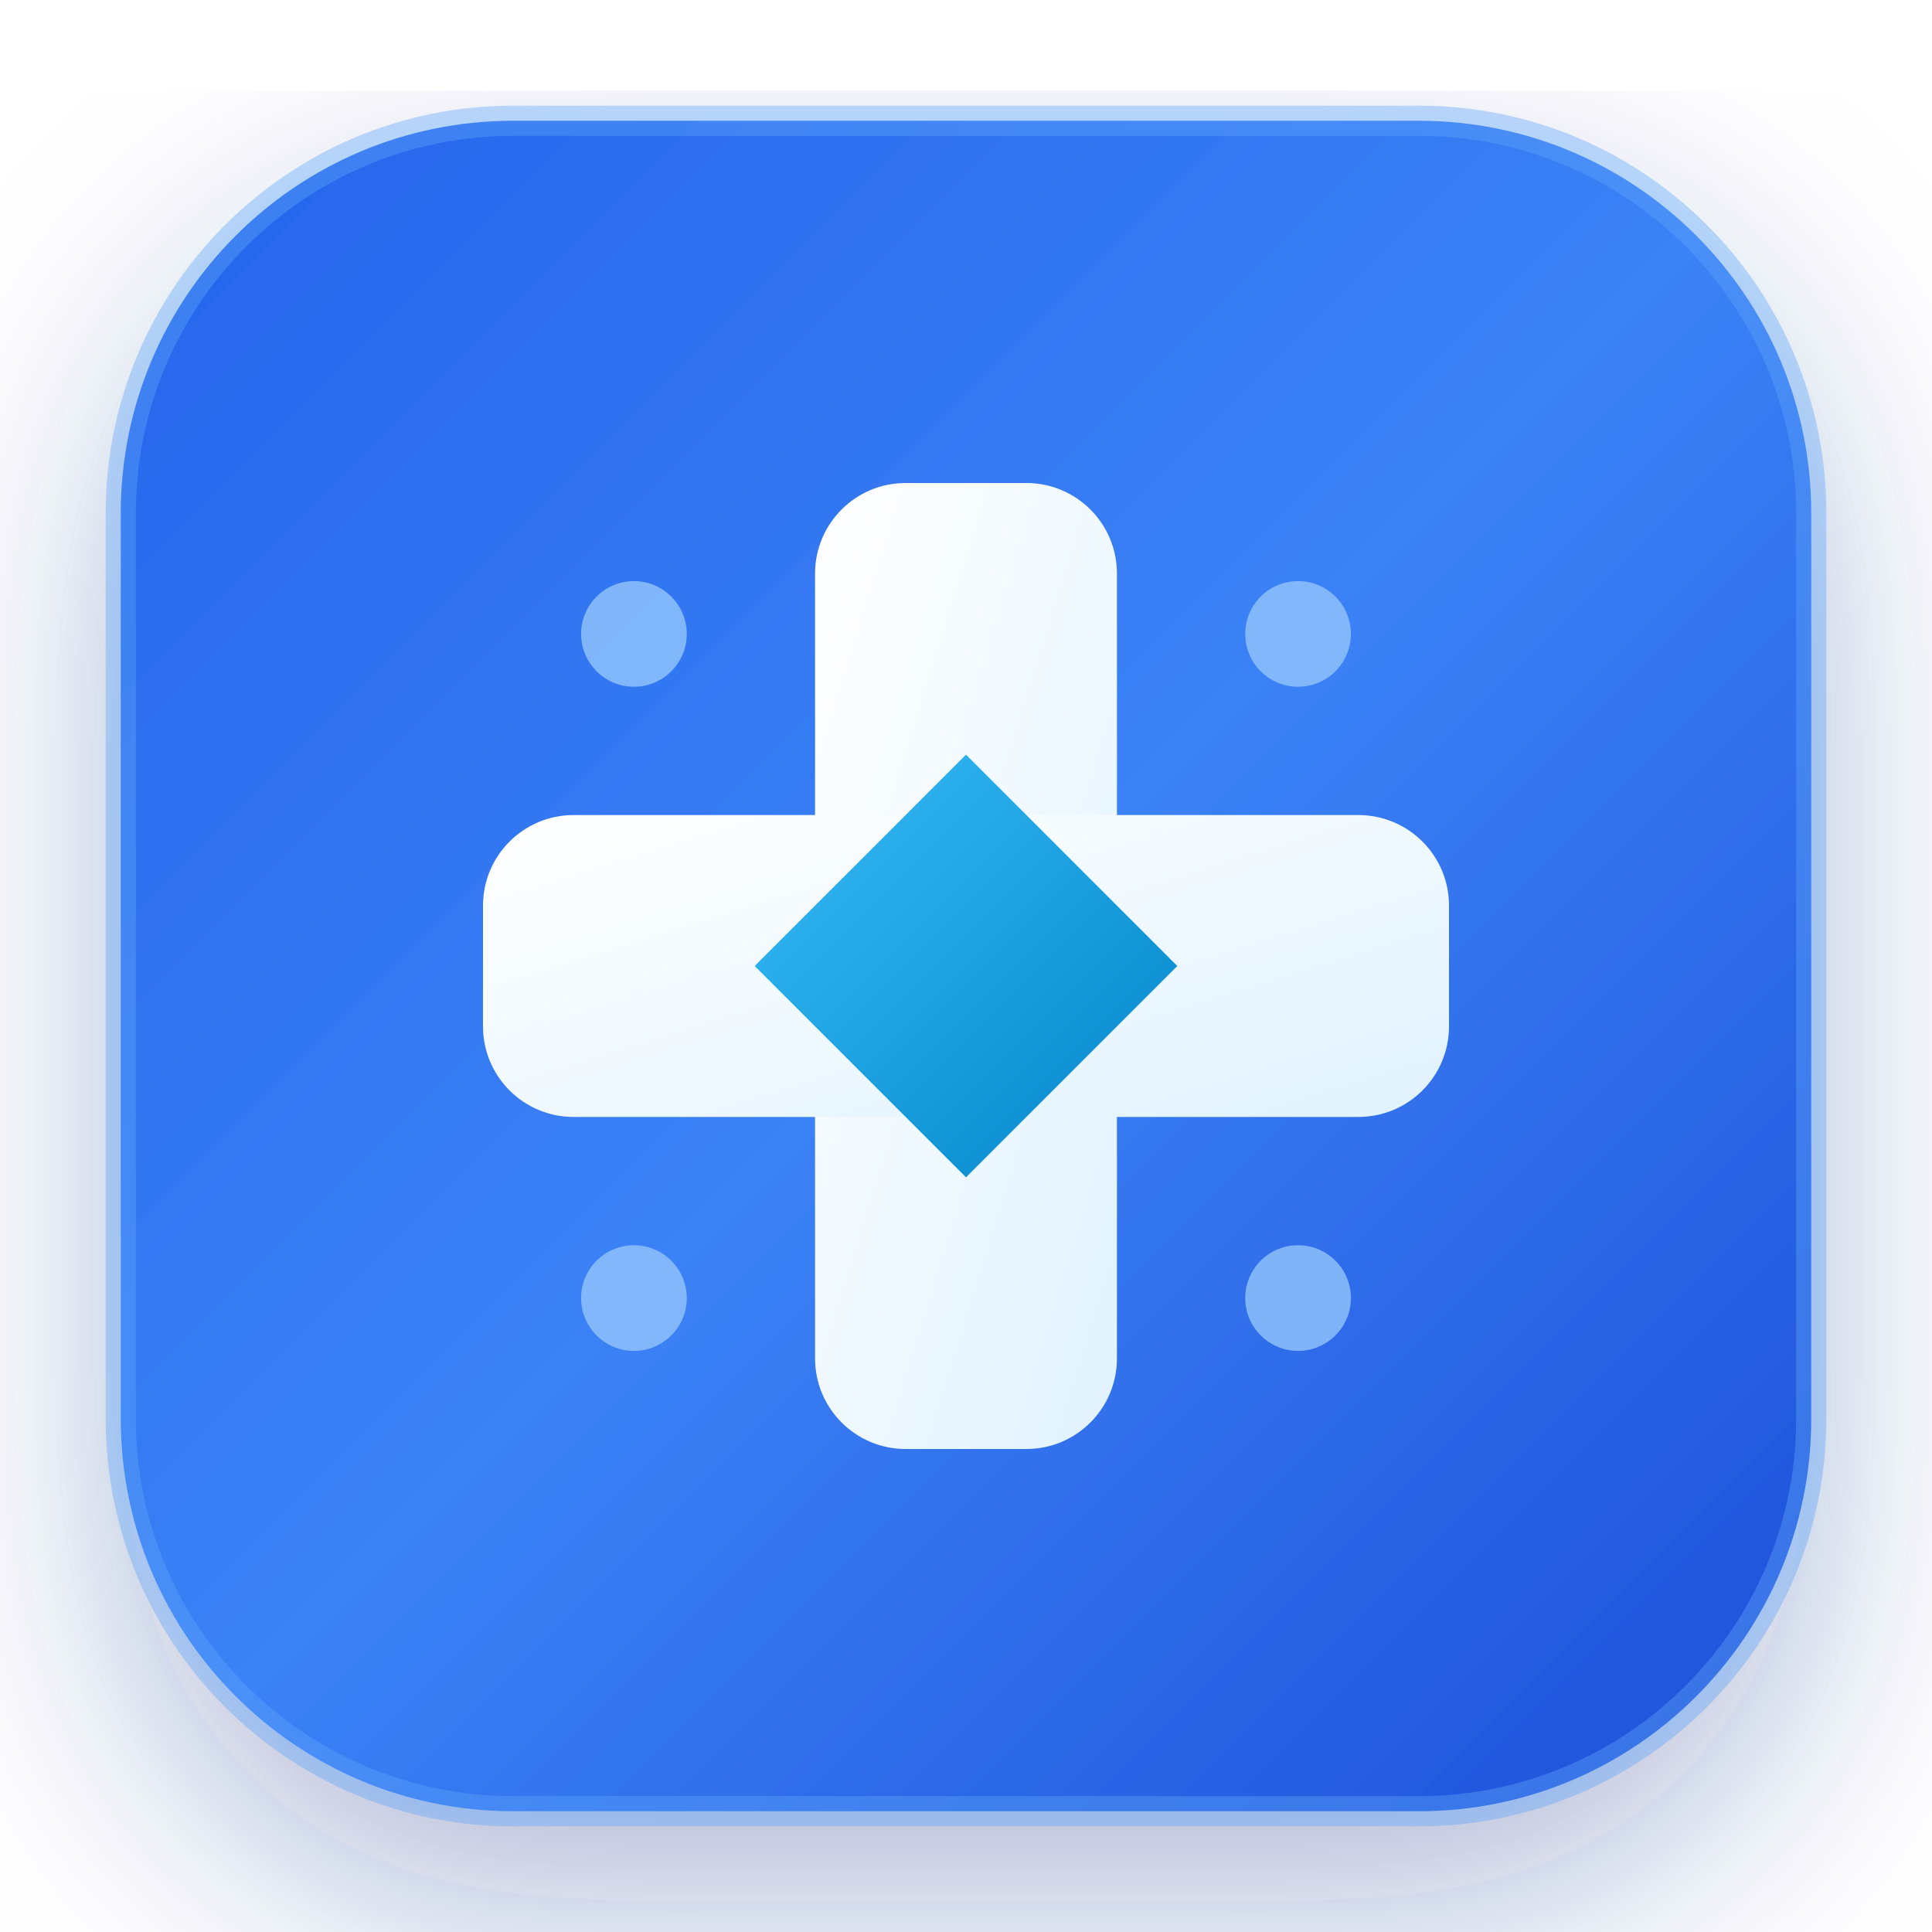
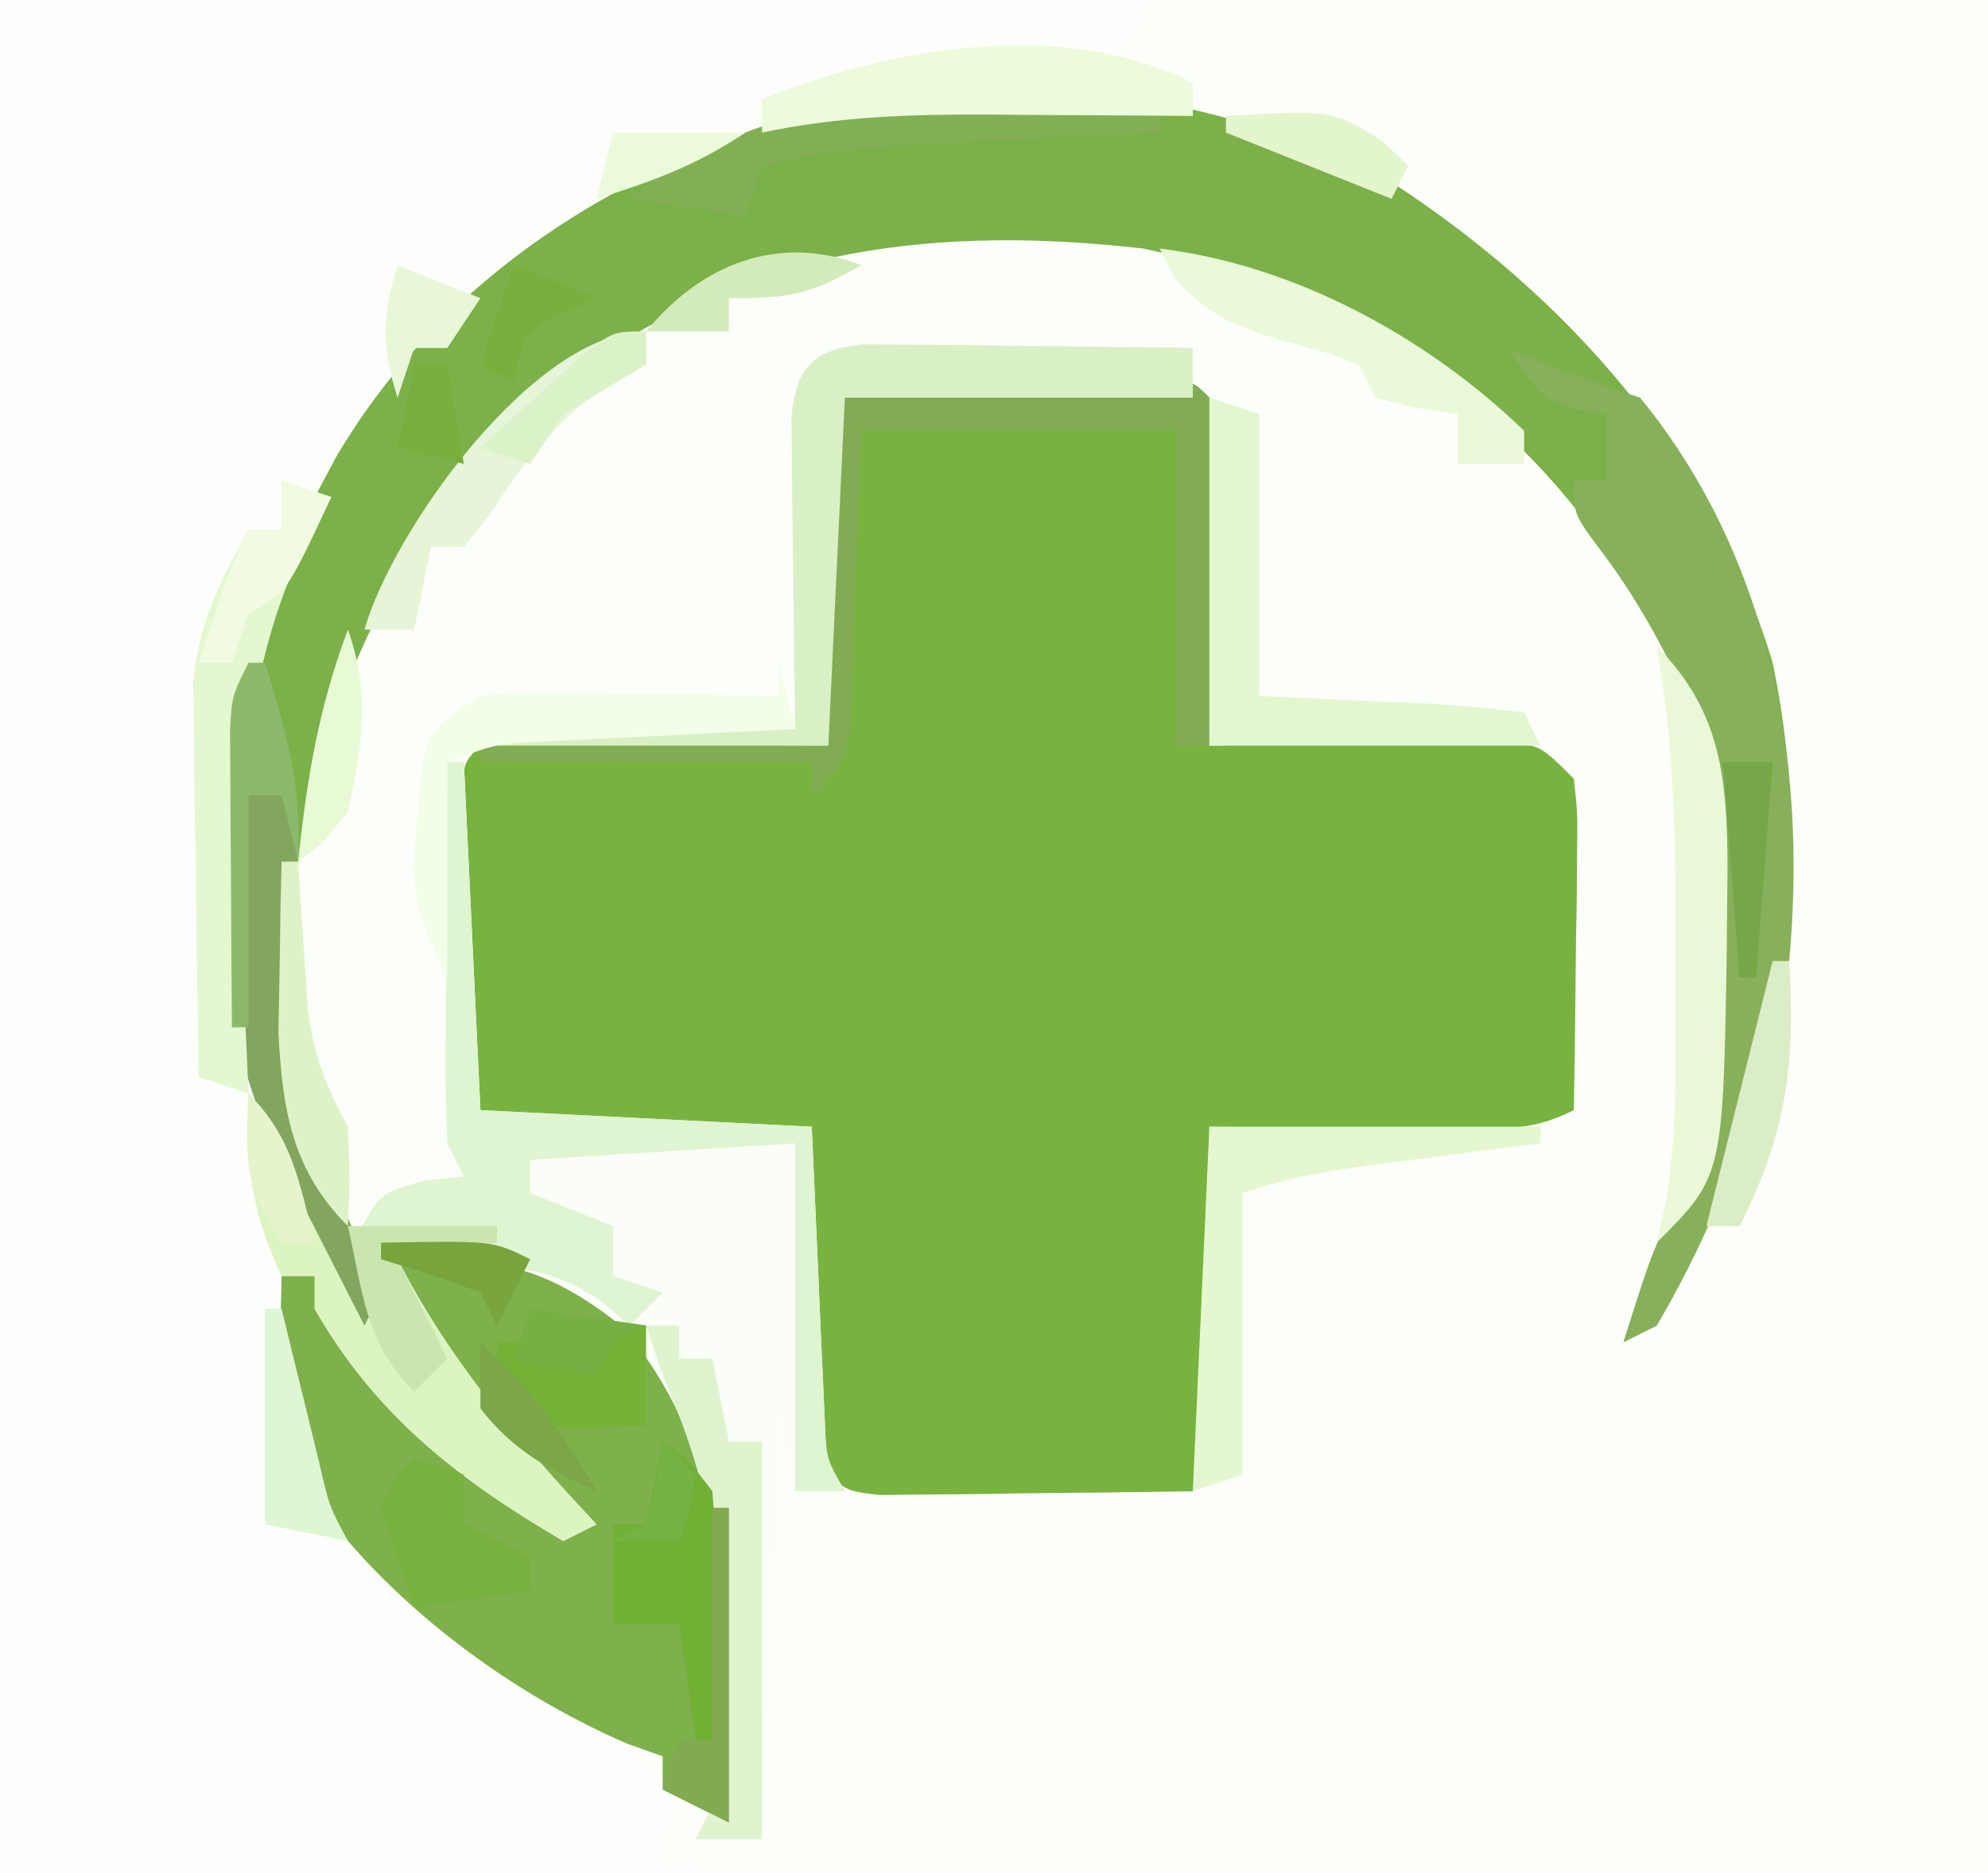
- <svg xmlns="http://www.w3.org/2000/svg" viewBox="0 0 128 128" width="100%" height="100%">
-   <defs>
-     <linearGradient id="bgGrad" x1="0%" y1="0%" x2="100%" y2="100%">
-       <stop offset="0%" stop-color="#2563eb" />
-       <stop offset="50%" stop-color="#3b82f6" />
-       <stop offset="100%" stop-color="#1d4ed8" />
-     </linearGradient>
-     <linearGradient id="crossGrad" x1="0%" y1="0%" x2="100%" y2="100%">
-       <stop offset="0%" stop-color="#ffffff" />
-       <stop offset="50%" stop-color="#f0f9ff" />
-       <stop offset="100%" stop-color="#e0f2fe" />
-     </linearGradient>
-     <linearGradient id="accentGrad" x1="0%" y1="0%" x2="100%" y2="100%">
-       <stop offset="0%" stop-color="#38bdf8" />
-       <stop offset="100%" stop-color="#0284c7" />
-     </linearGradient>
-     <filter id="shadow" x="-20%" y="-20%" width="140%" height="140%">
-       <feDropShadow dx="0" dy="6" stdDeviation="8" flood-color="#1e3a8a" flood-opacity="0.35" />
-     </filter>
-   </defs>
-   <rect x="8" y="8" width="112" height="112" rx="26" fill="url(#bgGrad)" filter="url(#shadow)" />
-   <rect x="8" y="8" width="112" height="112" rx="26" fill="none" stroke="#60a5fa" stroke-width="2" stroke-opacity="0.4" />
-   <g transform="translate(64, 64)">
-     <rect x="-10" y="-32" width="20" height="64" rx="6" fill="url(#crossGrad)" />
-     <rect x="-32" y="-10" width="64" height="20" rx="6" fill="url(#crossGrad)" />
-     <path d="M 0 -14 L 14 0 L 0 14 L -14 0 Z" fill="url(#accentGrad)" />
-     <circle cx="-22" cy="-22" r="3.5" fill="#93c5fd" opacity="0.8" />
-     <circle cx="22" cy="-22" r="3.5" fill="#93c5fd" opacity="0.8" />
-     <circle cx="-22" cy="22" r="3.5" fill="#93c5fd" opacity="0.8" />
-     <circle cx="22" cy="22" r="3.5" fill="#93c5fd" opacity="0.8" />
-   </g>
+ <svg xmlns="http://www.w3.org/2000/svg" version="1.1" width="120" height="113">
+   <path d="M0 0 C39.6 0 79.2 0 120 0 C120 37.29 120 74.58 120 113 C80.4 113 40.8 113 0 113 C0 75.71 0 38.42 0 0 Z " fill="#FCFEF9" transform="translate(0,0)" />
+   <path d="M0 0 C23.1 0 46.2 0 70 0 C69.01 1.32 68.02 2.64 67 4 C64.512 4.32 64.512 4.32 61.688 4.125 C57.273 3.95 54.154 4.379 50 6 C48.68 6 47.36 6 46 6 C45.67 6.99 45.34 7.98 45 9 C42.488 10.395 42.488 10.395 39.312 11.812 C34.092 14.289 30.842 16.754 27 21 C26.34 21 25.68 21 25 21 C24.732 21.549 24.464 22.098 24.188 22.664 C22.38 26.219 20.395 29.674 18.438 33.148 C15.228 39.515 14.707 44.742 14.812 51.75 C14.82 52.637 14.827 53.525 14.834 54.439 C14.224 64.387 14.224 64.387 17 73 C17.156 74.79 17.309 76.58 17.441 78.371 C18.014 85.203 18.621 90.406 23.797 95.332 C27.209 97.915 30.753 100.205 34.449 102.359 C37.032 104.02 39.009 105.665 41 108 C40.75 110.25 40.75 110.25 40 112 C41.32 112.33 42.64 112.66 44 113 C29.48 113 14.96 113 0 113 C0 75.71 0 38.42 0 0 Z " fill="#FDFEFB" transform="translate(0,0)" />
+   <path d="M0 0 C0.94 -0.001 1.879 -0.003 2.848 -0.004 C3.836 -0 4.825 0.004 5.844 0.008 C7.327 0.002 7.327 0.002 8.84 -0.004 C10.249 -0.002 10.249 -0.002 11.688 0 C12.556 0.001 13.424 0.002 14.318 0.003 C16.344 0.133 16.344 0.133 17.344 1.133 C17.431 2.695 17.451 4.26 17.441 5.824 C17.438 6.768 17.435 7.713 17.432 8.686 C17.419 10.175 17.419 10.175 17.406 11.695 C17.402 12.692 17.397 13.689 17.393 14.717 C17.381 17.189 17.364 19.661 17.344 22.133 C18.237 22.117 18.237 22.117 19.148 22.101 C21.838 22.06 24.528 22.034 27.219 22.008 C28.156 21.991 29.093 21.974 30.059 21.957 C31.402 21.947 31.402 21.947 32.773 21.938 C33.601 21.927 34.428 21.917 35.281 21.906 C37.344 22.133 37.344 22.133 39.344 24.133 C39.571 26.196 39.571 26.196 39.539 28.703 C39.533 29.599 39.526 30.495 39.52 31.418 C39.494 32.824 39.494 32.824 39.469 34.258 C39.46 35.203 39.451 36.148 39.441 37.121 C39.418 39.459 39.385 41.796 39.344 44.133 C36.943 45.333 35.45 45.247 32.773 45.23 C31.878 45.227 30.982 45.224 30.059 45.221 C28.653 45.208 28.653 45.208 27.219 45.195 C26.274 45.191 25.329 45.186 24.355 45.182 C22.018 45.17 19.681 45.153 17.344 45.133 C17.349 45.728 17.354 46.324 17.36 46.937 C17.38 49.627 17.393 52.318 17.406 55.008 C17.415 55.945 17.423 56.882 17.432 57.848 C17.435 58.744 17.438 59.639 17.441 60.562 C17.447 61.39 17.452 62.217 17.457 63.07 C17.344 65.133 17.344 65.133 16.344 67.133 C12.885 67.191 9.427 67.226 5.969 67.258 C4.984 67.275 3.999 67.291 2.984 67.309 C2.043 67.315 1.102 67.321 0.133 67.328 C-1.171 67.344 -1.171 67.344 -2.501 67.36 C-4.656 67.133 -4.656 67.133 -6.656 65.133 C-6.883 63.07 -6.883 63.07 -6.852 60.562 C-6.845 59.667 -6.839 58.771 -6.832 57.848 C-6.815 56.911 -6.799 55.973 -6.781 55.008 C-6.772 54.063 -6.763 53.118 -6.754 52.145 C-6.73 49.807 -6.697 47.47 -6.656 45.133 C-7.257 45.138 -7.857 45.143 -8.476 45.149 C-11.182 45.169 -13.888 45.182 -16.594 45.195 C-17.539 45.204 -18.485 45.212 -19.459 45.221 C-20.808 45.226 -20.808 45.226 -22.184 45.23 C-23.433 45.238 -23.433 45.238 -24.707 45.246 C-26.656 45.133 -26.656 45.133 -27.656 44.133 C-27.755 42.583 -27.787 41.029 -27.789 39.477 C-27.79 38.537 -27.792 37.597 -27.793 36.629 C-27.789 35.64 -27.785 34.651 -27.781 33.633 C-27.785 32.644 -27.789 31.655 -27.793 30.637 C-27.792 29.697 -27.79 28.757 -27.789 27.789 C-27.788 26.921 -27.787 26.053 -27.786 25.158 C-27.656 23.133 -27.656 23.133 -26.656 22.133 C-25.095 22.046 -23.529 22.026 -21.965 22.035 C-21.021 22.038 -20.076 22.042 -19.104 22.045 C-17.614 22.057 -17.614 22.057 -16.094 22.07 C-15.097 22.075 -14.1 22.079 -13.072 22.084 C-10.6 22.096 -8.128 22.112 -5.656 22.133 C-5.664 21.186 -5.664 21.186 -5.672 20.221 C-5.693 17.379 -5.706 14.537 -5.719 11.695 C-5.727 10.702 -5.736 9.709 -5.744 8.686 C-5.749 7.269 -5.749 7.269 -5.754 5.824 C-5.762 4.512 -5.762 4.512 -5.77 3.174 C-5.553 -0.729 -3.383 0.004 0 0 Z " fill="#77B33E" transform="translate(55.65625,22.86719)" />
+   <path d="M0 0 C10.61 6.891 19.349 16.751 23 29 C25.896 42.952 23.212 56.739 16 69 C15.01 69.495 15.01 69.495 14 70 C15.783 64.395 15.783 64.395 17.062 62.062 C20.77 53.907 20.393 40.278 18.129 31.699 C16.943 28.95 15.619 26.517 14 24 C13.504 23.202 13.007 22.404 12.496 21.582 C6.19 12.51 -4.226 6.262 -15 4 C-27.13 2.61 -38.734 3.848 -48.812 11.25 C-56.269 17.613 -60.986 23.61 -64 33 C-64.619 34.856 -64.619 34.856 -65.25 36.75 C-67.451 46.764 -66.513 55.515 -61.996 64.672 C-61.667 65.44 -61.339 66.208 -61 67 C-61.495 67.99 -61.495 67.99 -62 69 C-63.151 66.752 -64.296 64.502 -65.438 62.25 C-65.926 61.299 -65.926 61.299 -66.424 60.328 C-71.417 50.445 -71.74 38.044 -69.094 27.332 C-67.911 24.402 -66.585 21.732 -65 19 C-64.577 18.206 -64.154 17.412 -63.719 16.594 C-57.195 5.519 -46.238 -1.14 -34.075 -4.538 C-22.635 -7.087 -10.306 -5.333 0 0 Z " fill="#7CB049" transform="translate(84,11)" />
+   <path d="M0 0 C5.49 -0.336 9.173 0.318 14 3 C19.409 8.289 21.081 13.486 21.195 20.84 C21.182 22.539 21.159 24.238 21.125 25.938 C21.116 26.812 21.107 27.687 21.098 28.588 C21.074 30.725 21.038 32.863 21 35 C19.68 34.34 18.36 33.68 17 33 C17 32.34 17 31.68 17 31 C15.931 30.619 15.931 30.619 14.84 30.23 C7.22 26.929 -0.473 21.051 -5 14 C-6.371 10.083 -6.081 6.127 -6 2 C-5.34 2 -4.68 2 -4 2 C-2.741 3.714 -1.543 5.473 -0.375 7.25 C3.285 12.459 6.082 14.781 12 17 C11.218 16.108 10.435 15.216 9.629 14.297 C8.606 13.115 7.584 11.933 6.562 10.75 C5.788 9.87 5.788 9.87 4.998 8.973 C4.505 8.399 4.012 7.825 3.504 7.234 C3.048 6.711 2.593 6.187 2.123 5.647 C0.857 3.79 0.419 2.195 0 0 Z " fill="#7EB04C" transform="translate(23,75)" />
+   <path d="M0 0 C0.33 0 0.66 0 1 0 C1.33 6.93 1.66 13.86 2 21 C8.6 21.33 15.2 21.66 22 22 C22.438 31.875 22.438 31.875 22.568 34.984 C22.625 36.195 22.625 36.195 22.684 37.43 C22.739 38.671 22.739 38.671 22.795 39.937 C22.882 42.062 22.882 42.062 24 44 C23.01 44 22.02 44 21 44 C20.67 42.35 20.34 40.7 20 39 C19.67 47.58 19.34 56.16 19 65 C17.68 65 16.36 65 15 65 C15.33 64.34 15.66 63.68 16 63 C16.152 60.112 16.232 57.264 16.25 54.375 C16.271 53.593 16.291 52.81 16.312 52.004 C16.358 45.104 15.133 39.582 10.625 34.125 C6.111 30.471 2.769 29.732 -3 30 C0.153 36.174 4.28 40.948 9 46 C8.01 46.495 8.01 46.495 7 47 C0.674 43.289 -4.298 39.446 -8 33 C-8 32.34 -8 31.68 -8 31 C-8.66 31 -9.32 31 -10 31 C-11.802 27.17 -12.196 24.219 -12 20 C-9.99 22.01 -9.101 23.592 -7.875 26.125 C-7.522 26.849 -7.169 27.574 -6.805 28.32 C-6.539 28.875 -6.274 29.429 -6 30 C-5.724 29.355 -5.448 28.711 -5.164 28.047 C-4 26 -4 26 -1.375 25.25 C-0.591 25.168 0.193 25.085 1 25 C0.67 24.34 0.34 23.68 0 23 C-0.084 21.26 -0.107 19.516 -0.098 17.773 C-0.094 16.742 -0.091 15.711 -0.088 14.648 C-0.08 13.568 -0.071 12.488 -0.062 11.375 C-0.058 10.287 -0.053 9.199 -0.049 8.078 C-0.037 5.385 -0.021 2.693 0 0 Z " fill="#FAFEF6" transform="translate(27,46)" />
+   <path d="M0 0 C0.33 0 0.66 0 1 0 C1.33 6.93 1.66 13.86 2 21 C8.6 21.33 15.2 21.66 22 22 C22.438 31.875 22.438 31.875 22.568 34.984 C22.625 36.195 22.625 36.195 22.684 37.43 C22.739 38.671 22.739 38.671 22.795 39.937 C22.882 42.062 22.882 42.062 24 44 C23.01 44 22.02 44 21 44 C21 37.07 21 30.14 21 23 C15.72 23.33 10.44 23.66 5 24 C5 24.66 5 25.32 5 26 C6.65 26.66 8.3 27.32 10 28 C10 28.99 10 29.98 10 31 C10.99 31.33 11.98 31.66 13 32 C12.34 32.66 11.68 33.32 11 34 C10.172 33.279 10.172 33.279 9.328 32.543 C6.639 30.76 4.942 30.522 1.75 30.312 C0.858 30.247 -0.034 30.181 -0.953 30.113 C-1.629 30.076 -2.304 30.039 -3 30 C0.153 36.174 4.28 40.948 9 46 C8.01 46.495 8.01 46.495 7 47 C0.674 43.289 -4.298 39.446 -8 33 C-8 32.34 -8 31.68 -8 31 C-8.66 31 -9.32 31 -10 31 C-11.802 27.17 -12.196 24.219 -12 20 C-9.99 22.01 -9.101 23.592 -7.875 26.125 C-7.522 26.849 -7.169 27.574 -6.805 28.32 C-6.539 28.875 -6.274 29.429 -6 30 C-5.724 29.355 -5.448 28.711 -5.164 28.047 C-4 26 -4 26 -1.375 25.25 C-0.591 25.168 0.193 25.085 1 25 C0.67 24.34 0.34 23.68 0 23 C-0.084 21.26 -0.107 19.516 -0.098 17.773 C-0.094 16.742 -0.091 15.711 -0.088 14.648 C-0.08 13.568 -0.071 12.488 -0.062 11.375 C-0.058 10.287 -0.053 9.199 -0.049 8.078 C-0.037 5.385 -0.021 2.693 0 0 Z " fill="#DFF4D1" transform="translate(27,46)" />
+   <path d="M0 0 C0.763 0.309 1.526 0.619 2.312 0.938 C4.188 1.679 6.087 2.362 8 3 C15.839 12.584 18.111 24.921 17 37 C15.346 44.766 13.034 52.142 9 59 C8.01 59.495 8.01 59.495 7 60 C8.783 54.395 8.783 54.395 10.062 52.062 C13.775 43.894 13.472 30.057 10.988 21.523 C9.402 17.989 7.697 14.905 5.332 11.836 C4 10 4 10 4 8 C4.66 8 5.32 8 6 8 C6 6.68 6 5.36 6 4 C5.381 3.897 4.763 3.794 4.125 3.688 C2 3 2 3 0 0 Z " fill="#87B05A" transform="translate(91,21)" />
+   <path d="M0 0 C0.94 -0.001 1.879 -0.003 2.848 -0.004 C3.836 -0 4.825 0.004 5.844 0.008 C7.327 0.002 7.327 0.002 8.84 -0.004 C10.249 -0.002 10.249 -0.002 11.688 0 C12.556 0.001 13.424 0.002 14.318 0.003 C16.344 0.133 16.344 0.133 17.344 1.133 C17.431 2.695 17.451 4.26 17.441 5.824 C17.438 6.768 17.435 7.713 17.432 8.686 C17.419 10.175 17.419 10.175 17.406 11.695 C17.402 12.692 17.397 13.689 17.393 14.717 C17.381 17.189 17.364 19.661 17.344 22.133 C16.684 22.133 16.024 22.133 15.344 22.133 C15.344 15.863 15.344 9.593 15.344 3.133 C9.074 3.133 2.804 3.133 -3.656 3.133 C-3.705 4.553 -3.754 5.974 -3.805 7.438 C-3.88 9.294 -3.955 11.151 -4.031 13.008 C-4.078 14.414 -4.078 14.414 -4.125 15.848 C-4.164 16.744 -4.202 17.639 -4.242 18.562 C-4.274 19.39 -4.305 20.217 -4.337 21.07 C-4.656 23.133 -4.656 23.133 -6.656 25.133 C-6.656 24.473 -6.656 23.813 -6.656 23.133 C-13.256 23.133 -19.856 23.133 -26.656 23.133 C-26.656 22.803 -26.656 22.473 -26.656 22.133 C-19.726 22.133 -12.796 22.133 -5.656 22.133 C-5.696 15.267 -5.696 15.267 -5.746 8.401 C-5.749 7.55 -5.751 6.7 -5.754 5.824 C-5.762 4.512 -5.762 4.512 -5.77 3.174 C-5.553 -0.729 -3.383 0.004 0 0 Z " fill="#81AC53" transform="translate(55.65625,22.86719)" />
+   <path d="M0 0 C2.01 2.01 2.899 3.592 4.125 6.125 C4.478 6.849 4.831 7.574 5.195 8.32 C5.461 8.875 5.726 9.429 6 10 C6 9.34 6 8.68 6 8 C8.97 8 11.94 8 15 8 C15 8.33 15 8.66 15 9 C13.02 9.33 11.04 9.66 9 10 C12.153 16.174 16.28 20.948 21 26 C20.34 26.33 19.68 26.66 19 27 C12.674 23.289 7.702 19.446 4 13 C4 12.34 4 11.68 4 11 C3.34 11 2.68 11 2 11 C0.198 7.17 -0.196 4.219 0 0 Z " fill="#DCF4BF" transform="translate(15,66)" />
+   <path d="M0 0 C0.911 0.01 1.822 0.021 2.761 0.032 C3.747 0.038 4.733 0.045 5.75 0.051 C7.298 0.076 7.298 0.076 8.878 0.102 C9.919 0.111 10.959 0.12 12.031 0.129 C14.605 0.153 17.179 0.186 19.753 0.227 C19.753 1.217 19.753 2.207 19.753 3.227 C12.823 3.227 5.893 3.227 -1.247 3.227 C-1.577 10.157 -1.907 17.087 -2.247 24.227 C-8.847 24.227 -15.447 24.227 -22.247 24.227 C-22.247 23.897 -22.247 23.567 -22.247 23.227 C-16.307 23.227 -10.367 23.227 -4.247 23.227 C-4.27 21.734 -4.293 20.242 -4.317 18.704 C-4.336 16.753 -4.354 14.803 -4.372 12.852 C-4.397 11.375 -4.397 11.375 -4.422 9.868 C-4.429 8.927 -4.435 7.986 -4.442 7.016 C-4.452 6.147 -4.463 5.277 -4.474 4.382 C-4.143 1.246 -3.117 0.315 0 0 Z " fill="#D9F0C6" transform="translate(52.24658,20.77295)" />
+   <path d="M0 0 C0.33 0 0.66 0 1 0 C2.949 5.636 3.08 10.274 2.812 16.188 C2.605 23.793 3.474 29.027 7.004 35.848 C7.333 36.558 7.661 37.268 8 38 C7.67 38.66 7.34 39.32 7 40 C5.849 37.752 4.704 35.502 3.562 33.25 C3.237 32.616 2.912 31.982 2.576 31.328 C0.11 26.446 -1.125 22.748 -1.133 17.305 C-1.134 16.424 -1.135 15.544 -1.137 14.637 C-1.133 13.725 -1.129 12.814 -1.125 11.875 C-1.129 10.956 -1.133 10.037 -1.137 9.09 C-1.135 8.212 -1.134 7.334 -1.133 6.43 C-1.132 5.628 -1.131 4.826 -1.129 4 C-1 2 -1 2 0 0 Z " fill="#82A65D" transform="translate(15,40)" />
+   <path d="M0 0 C0.99 0.33 1.98 0.66 3 1 C3 6.61 3 12.22 3 18 C8.22 18.25 8.22 18.25 13.441 18.478 C15.299 18.58 17.151 18.787 19 19 C19.33 19.66 19.66 20.32 20 21 C13.4 21 6.8 21 0 21 C0 14.07 0 7.14 0 0 Z " fill="#E2F7D0" transform="translate(73,24)" />
+   <path d="M0 0 C6.6 0 13.2 0 20 0 C20 0.33 20 0.66 20 1 C18.952 1.133 17.904 1.266 16.824 1.402 C15.445 1.581 14.066 1.759 12.688 1.938 C11.652 2.068 11.652 2.068 10.596 2.201 C7.599 2.592 4.875 3.042 2 4 C2 9.61 2 15.22 2 21 C1.01 21.33 0.02 21.66 -1 22 C-0.67 14.74 -0.34 7.48 0 0 Z " fill="#E5F7D0" transform="translate(73,68)" />
+   <path d="M0 0 C0 0.66 0 1.32 0 2 C-1.97 2.091 -1.97 2.091 -3.98 2.184 C-5.716 2.268 -7.452 2.353 -9.188 2.438 C-10.484 2.496 -10.484 2.496 -11.807 2.557 C-15.959 2.763 -19.945 3.001 -24 4 C-24.33 4.99 -24.66 5.98 -25 7 C-27.31 6.67 -29.62 6.34 -32 6 C-22.658 -1.478 -11.321 -0.333 0 0 Z " fill="#82AF54" transform="translate(70,6)" />
+   <path d="M0 0 C0.66 0 1.32 0 2 0 C2 0.66 2 1.32 2 2 C2.66 2 3.32 2 4 2 C4.33 3.65 4.66 5.3 5 7 C5.66 7 6.32 7 7 7 C7 14.92 7 22.84 7 31 C5.68 31 4.36 31 3 31 C3.33 30.34 3.66 29.68 4 29 C4.152 26.112 4.232 23.264 4.25 20.375 C4.271 19.593 4.291 18.81 4.312 18.004 C4.35 12.313 3.245 8.227 1 3 C0.67 2.01 0.34 1.02 0 0 Z " fill="#E0F3CF" transform="translate(39,80)" />
+   <path d="M0 0 C0.99 0.33 1.98 0.66 3 1 C2.639 1.588 2.278 2.176 1.906 2.781 C-3.694 13.609 -2.468 25.123 -2 37 C-2.99 36.67 -3.98 36.34 -5 36 C-5.087 31.625 -5.141 27.25 -5.188 22.875 C-5.213 21.637 -5.238 20.4 -5.264 19.125 C-5.273 17.926 -5.283 16.727 -5.293 15.492 C-5.309 14.392 -5.324 13.293 -5.341 12.16 C-4.952 8.552 -3.788 6.131 -2 3 C-1.34 3 -0.68 3 0 3 C0 2.01 0 1.02 0 0 Z " fill="#E3F7D1" transform="translate(17,29)" />
+   <path d="M0 0 C3.93 3.93 4.249 8.072 4.278 13.385 C4.269 14.165 4.259 14.946 4.25 15.75 C4.245 16.551 4.239 17.352 4.234 18.178 C4.012 31.988 4.012 31.988 0 36 C0.162 35.288 0.325 34.577 0.492 33.843 C1 30.998 1.129 28.396 1.133 25.508 C1.134 24.473 1.135 23.438 1.137 22.371 C1.133 21.3 1.129 20.229 1.125 19.125 C1.129 18.062 1.133 16.998 1.137 15.902 C1.13 10.495 0.956 5.326 0 0 Z " fill="#EAF8D7" transform="translate(100,39)" />
+   <path d="M0 0 C8.123 0.993 16.103 5.306 22 11 C22 11.66 22 12.32 22 13 C20.68 13 19.36 13 18 13 C18 12.01 18 11.02 18 10 C17.196 9.876 16.391 9.752 15.562 9.625 C14.717 9.419 13.871 9.213 13 9 C12.67 8.34 12.34 7.68 12 7 C9.982 6.239 9.982 6.239 7.625 5.625 C4.51 4.659 3.217 4.23 0.938 1.812 C0.628 1.214 0.319 0.616 0 0 Z " fill="#E9F9D9" transform="translate(70,15)" />
+   <path d="M0 0 C1.488 1.02 1.488 1.02 3 3 C3.217 5.65 3.284 8.051 3.188 10.688 C3.174 11.389 3.16 12.091 3.146 12.814 C3.111 14.543 3.057 16.272 3 18 C2.67 18 2.34 18 2 18 C1.67 15.69 1.34 13.38 1 11 C-0.32 11 -1.64 11 -3 11 C-3 9.02 -3 7.04 -3 5 C-2.34 5 -1.68 5 -1 5 C-0.67 3.35 -0.34 1.7 0 0 Z " fill="#70B035" transform="translate(40,87)" />
+   <path d="M0 0 C0 0.66 0 1.32 0 2 C-0.574 1.995 -1.149 1.99 -1.741 1.984 C-4.369 1.963 -6.997 1.95 -9.625 1.938 C-10.529 1.929 -11.432 1.921 -12.363 1.912 C-17.029 1.895 -21.41 2.032 -26 3 C-26 2.34 -26 1.68 -26 1 C-18.213 -2.176 -7.851 -3.925 0 0 Z " fill="#ECFBDB" transform="translate(72,5)" />
+   <path d="M0 0 C2.31 0.33 4.62 0.66 7 1 C7 2.98 7 4.96 7 7 C1.5 7.367 1.5 7.367 -0.875 5.625 C-2 4 -2 4 -2 2 C-1.34 2 -0.68 2 0 2 C0 1.34 0 0.68 0 0 Z " fill="#75B136" transform="translate(32,79)" />
+   <path d="M0 0 C0 0.66 0 1.32 0 2 C-0.701 2.371 -1.403 2.743 -2.125 3.125 C-5.59 5.385 -7.359 7.974 -9.668 11.355 C-10.108 11.898 -10.547 12.441 -11 13 C-11.66 13 -12.32 13 -13 13 C-13.33 14.65 -13.66 16.3 -14 18 C-14.99 18 -15.98 18 -17 18 C-15.342 12.105 -6.789 0 0 0 Z " fill="#E6F4D7" transform="translate(39,20)" />
+   <path d="M0 0 C0.33 1.32 0.66 2.64 1 4 C-0.265 4.061 -1.529 4.121 -2.832 4.184 C-4.492 4.268 -6.152 4.353 -7.812 4.438 C-8.646 4.477 -9.479 4.516 -10.338 4.557 C-11.14 4.599 -11.943 4.64 -12.77 4.684 C-13.508 4.72 -14.246 4.757 -15.007 4.795 C-17.207 4.948 -17.207 4.948 -20 6 C-20 10.29 -20 14.58 -20 19 C-22.045 14.911 -22.216 13.719 -21.812 9.375 C-21.736 8.413 -21.66 7.452 -21.582 6.461 C-21 4 -21 4 -18 2 C-16.007 1.773 -16.007 1.773 -13.77 1.805 C-12.566 1.814 -12.566 1.814 -11.338 1.824 C-10.505 1.841 -9.671 1.858 -8.812 1.875 C-7.545 1.889 -7.545 1.889 -6.252 1.902 C-4.168 1.926 -2.084 1.962 0 2 C0 1.34 0 0.68 0 0 Z " fill="#F3FEE9" transform="translate(47,40)" />
+   <path d="M0 0 C0.99 0.33 1.98 0.66 3 1 C3 1.99 3 2.98 3 4 C4.32 4.66 5.64 5.32 7 6 C7 6.66 7 7.32 7 8 C4.69 8.33 2.38 8.66 0 9 C-0.731 7.023 -1.394 5.019 -2 3 C-1 1 -1 1 0 0 Z " fill="#77B13E" transform="translate(25,88)" />
+   <path d="M0 0 C0.33 0 0.66 0 1 0 C2.292 4.12 3.263 7.668 3 12 C2.67 10.68 2.34 9.36 2 8 C1.34 8 0.68 8 0 8 C0 12.62 0 17.24 0 22 C-0.33 22 -0.66 22 -1 22 C-1.029 18.708 -1.047 15.417 -1.062 12.125 C-1.075 10.719 -1.075 10.719 -1.088 9.285 C-1.091 8.389 -1.094 7.493 -1.098 6.57 C-1.103 5.743 -1.108 4.915 -1.114 4.063 C-1 2 -1 2 0 0 Z " fill="#8CB969" transform="translate(15,40)" />
+   <path d="M0 0 C0.33 0 0.66 0 1 0 C1.049 0.82 1.098 1.64 1.148 2.484 C1.223 3.562 1.298 4.64 1.375 5.75 C1.445 6.817 1.514 7.885 1.586 8.984 C1.979 11.845 2.663 13.499 4 16 C4.125 19.25 4.125 19.25 4 22 C0.641 18.641 0.054 15.011 -0.195 10.352 C-0.172 9.122 -0.149 7.892 -0.125 6.625 C-0.107 5.38 -0.089 4.135 -0.07 2.852 C-0.047 1.911 -0.024 0.97 0 0 Z " fill="#DEF2C8" transform="translate(17,52)" />
+   <path d="M0 0 C0.33 0 0.66 0 1 0 C1 6.27 1 12.54 1 19 C-0.32 18.34 -1.64 17.68 -3 17 C-2.505 15.515 -2.505 15.515 -2 14 C-1.34 14 -0.68 14 0 14 C0 9.38 0 4.76 0 0 Z " fill="#82AB51" transform="translate(43,91)" />
+   <path d="M0 0 C0.33 0 0.66 0 1 0 C1.205 0.843 1.41 1.686 1.621 2.555 C1.891 3.65 2.16 4.746 2.438 5.875 C2.704 6.966 2.971 8.056 3.246 9.18 C3.879 11.925 3.879 11.925 5 14 C3.35 13.67 1.7 13.34 0 13 C0 8.71 0 4.42 0 0 Z " fill="#DEF6D4" transform="translate(16,79)" />
+   <path d="M0 0 C2.97 0 5.94 0 9 0 C9 0.33 9 0.66 9 1 C7.02 1.33 5.04 1.66 3 2 C3.99 3.98 4.98 5.96 6 8 C5.34 8.66 4.68 9.32 4 10 C1.048 7.048 0.913 4.045 0 0 Z " fill="#CAE6AE" transform="translate(21,74)" />
+   <path d="M0 0 C0.33 0 0.66 0 1 0 C1.38 6.199 0.835 10.448 -2 16 C-2.66 16 -3.32 16 -4 16 C-2.68 10.72 -1.36 5.44 0 0 Z " fill="#DAEDC6" transform="translate(107,58)" />
+   <path d="M0 0 C0.99 0.33 1.98 0.66 3 1 C0.25 6.875 0.25 6.875 -2 8 C-2.33 8.99 -2.66 9.98 -3 11 C-3.66 11 -4.32 11 -5 11 C-3.125 5.25 -3.125 5.25 -2 3 C-1.34 3 -0.68 3 0 3 C0 2.01 0 1.02 0 0 Z " fill="#F0FBE2" transform="translate(17,29)" />
+   <path d="M0 0 C6.4 -0.369 6.4 -0.369 9.438 1.5 C9.953 1.995 10.469 2.49 11 3 C10.67 3.66 10.34 4.32 10 5 C5.05 3.02 5.05 3.02 0 1 C0 0.67 0 0.34 0 0 Z " fill="#E3F5CD" transform="translate(74,7)" />
+   <path d="M0 0 C0.99 0 1.98 0 3 0 C2.67 4.29 2.34 8.58 2 13 C1.67 13 1.34 13 1 13 C0.67 8.71 0.34 4.42 0 0 Z " fill="#76A648" transform="translate(104,46)" />
+   <path d="M0 0 C1.381 3.835 0.857 7.072 0 11 C-1.562 12.938 -1.562 12.938 -3 14 C-2.486 9.031 -1.766 4.71 0 0 Z " fill="#E8FAD5" transform="translate(21,38)" />
+   <path d="M0 0 C-3.088 1.765 -4.233 2 -8 2 C-8 2.66 -8 3.32 -8 4 C-9.65 4 -11.3 4 -13 4 C-9.685 -0.052 -5.01 -1.927 0 0 Z " fill="#D3EBBA" transform="translate(52,16)" />
+   <path d="M0 0 C2.475 0.99 2.475 0.99 5 2 C4.01 3.485 4.01 3.485 3 5 C2.34 5 1.68 5 1 5 C0.67 5.99 0.34 6.98 0 8 C-0.981 4.947 -0.981 3.053 0 0 Z " fill="#E9F7D9" transform="translate(24,16)" />
+   <path d="M0 0 C2.475 0.99 2.475 0.99 5 2 C4.361 2.268 3.721 2.536 3.062 2.812 C0.669 3.887 0.669 3.887 0 7 C-0.66 6.67 -1.32 6.34 -2 6 C-1.34 4.02 -0.68 2.04 0 0 Z " fill="#78AE3C" transform="translate(31,16)" />
+   <path d="M0 0 C6.75 -0.125 6.75 -0.125 9 1 C8.34 2.32 7.68 3.64 7 5 C6.67 4.34 6.34 3.68 6 3 C4.021 2.273 2.02 1.602 0 1 C0 0.67 0 0.34 0 0 Z " fill="#77A43D" transform="translate(23,75)" />
+   <path d="M0 0 C0 0.66 0 1.32 0 2 C-1.663 3.006 -3.33 4.006 -5 5 C-5.99 6.485 -5.99 6.485 -7 8 C-7.99 7.67 -8.98 7.34 -10 7 C-8.714 5.827 -7.421 4.662 -6.125 3.5 C-5.046 2.525 -5.046 2.525 -3.945 1.531 C-2 0 -2 0 0 0 Z " fill="#DBF2C8" transform="translate(39,20)" />
+   <path d="M0 0 C2.959 2.755 5.037 5.466 7 9 C4.14 7.718 1.93 6.508 0 4 C0 2.68 0 1.36 0 0 Z " fill="#7BA749" transform="translate(29,81)" />
+   <path d="M0 0 C2.31 0.33 4.62 0.66 7 1 C6.01 1.495 6.01 1.495 5 2 C4.67 2.66 4.34 3.32 4 4 C2.35 3.67 0.7 3.34 -1 3 C-0.67 2.01 -0.34 1.02 0 0 Z " fill="#76B045" transform="translate(32,79)" />
+   <path d="M0 0 C0.66 0 1.32 0 2 0 C2.33 1.98 2.66 3.96 3 6 C1.68 5.67 0.36 5.34 -1 5 C-0.67 3.35 -0.34 1.7 0 0 Z " fill="#77AF3D" transform="translate(25,22)" />
+   <path d="M0 0 C2.64 0 5.28 0 8 0 C5.014 1.991 2.403 2.941 -1 4 C-0.67 2.68 -0.34 1.36 0 0 Z " fill="#ECFADC" transform="translate(37,8)" />
+   <path d="M0 0 C0.66 0.66 1.32 1.32 2 2 C1.625 4.125 1.625 4.125 1 6 C-0.32 6 -1.64 6 -3 6 C-2.34 5.67 -1.68 5.34 -1 5 C-0.344 2.473 -0.344 2.473 0 0 Z " fill="#74B243" transform="translate(40,87)" />
+   <path d="M0 0 C2.686 2.686 3.06 5.376 4 9 C3.34 9 2.68 9 2 9 C-0.29 5.565 -0.178 4.015 0 0 Z " fill="#E6F4CD" transform="translate(15,66)" />
</svg>
